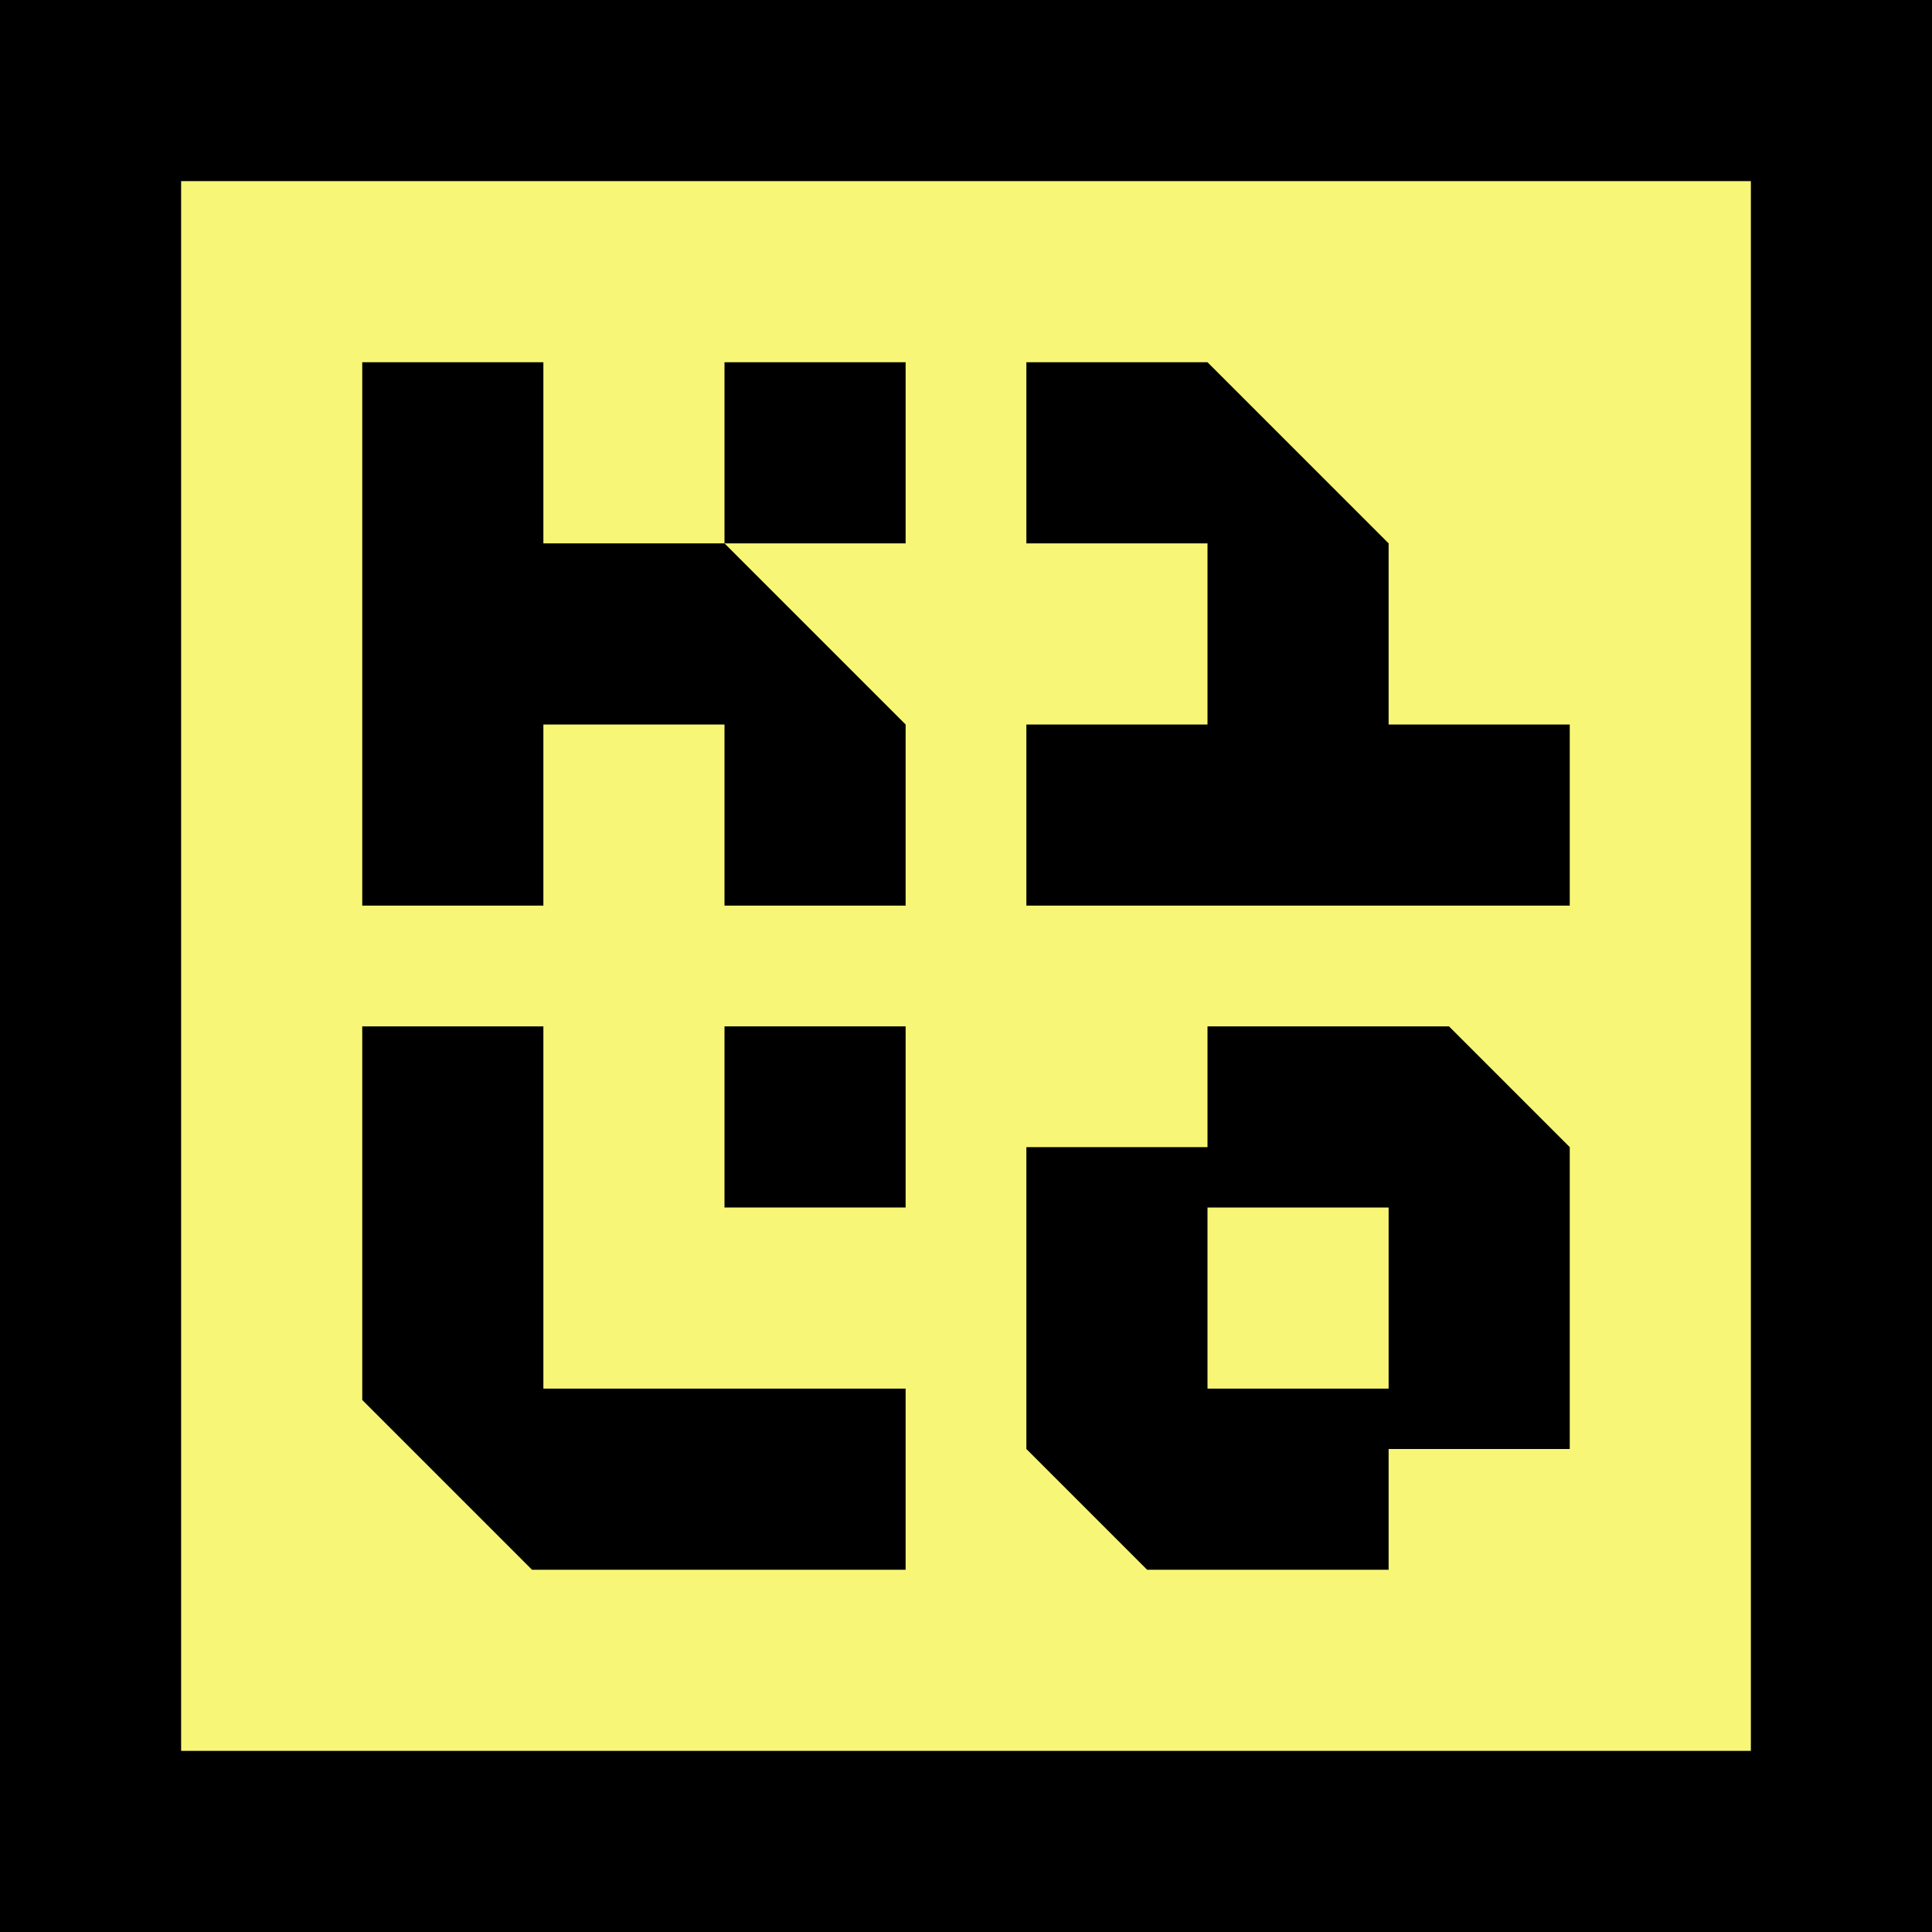
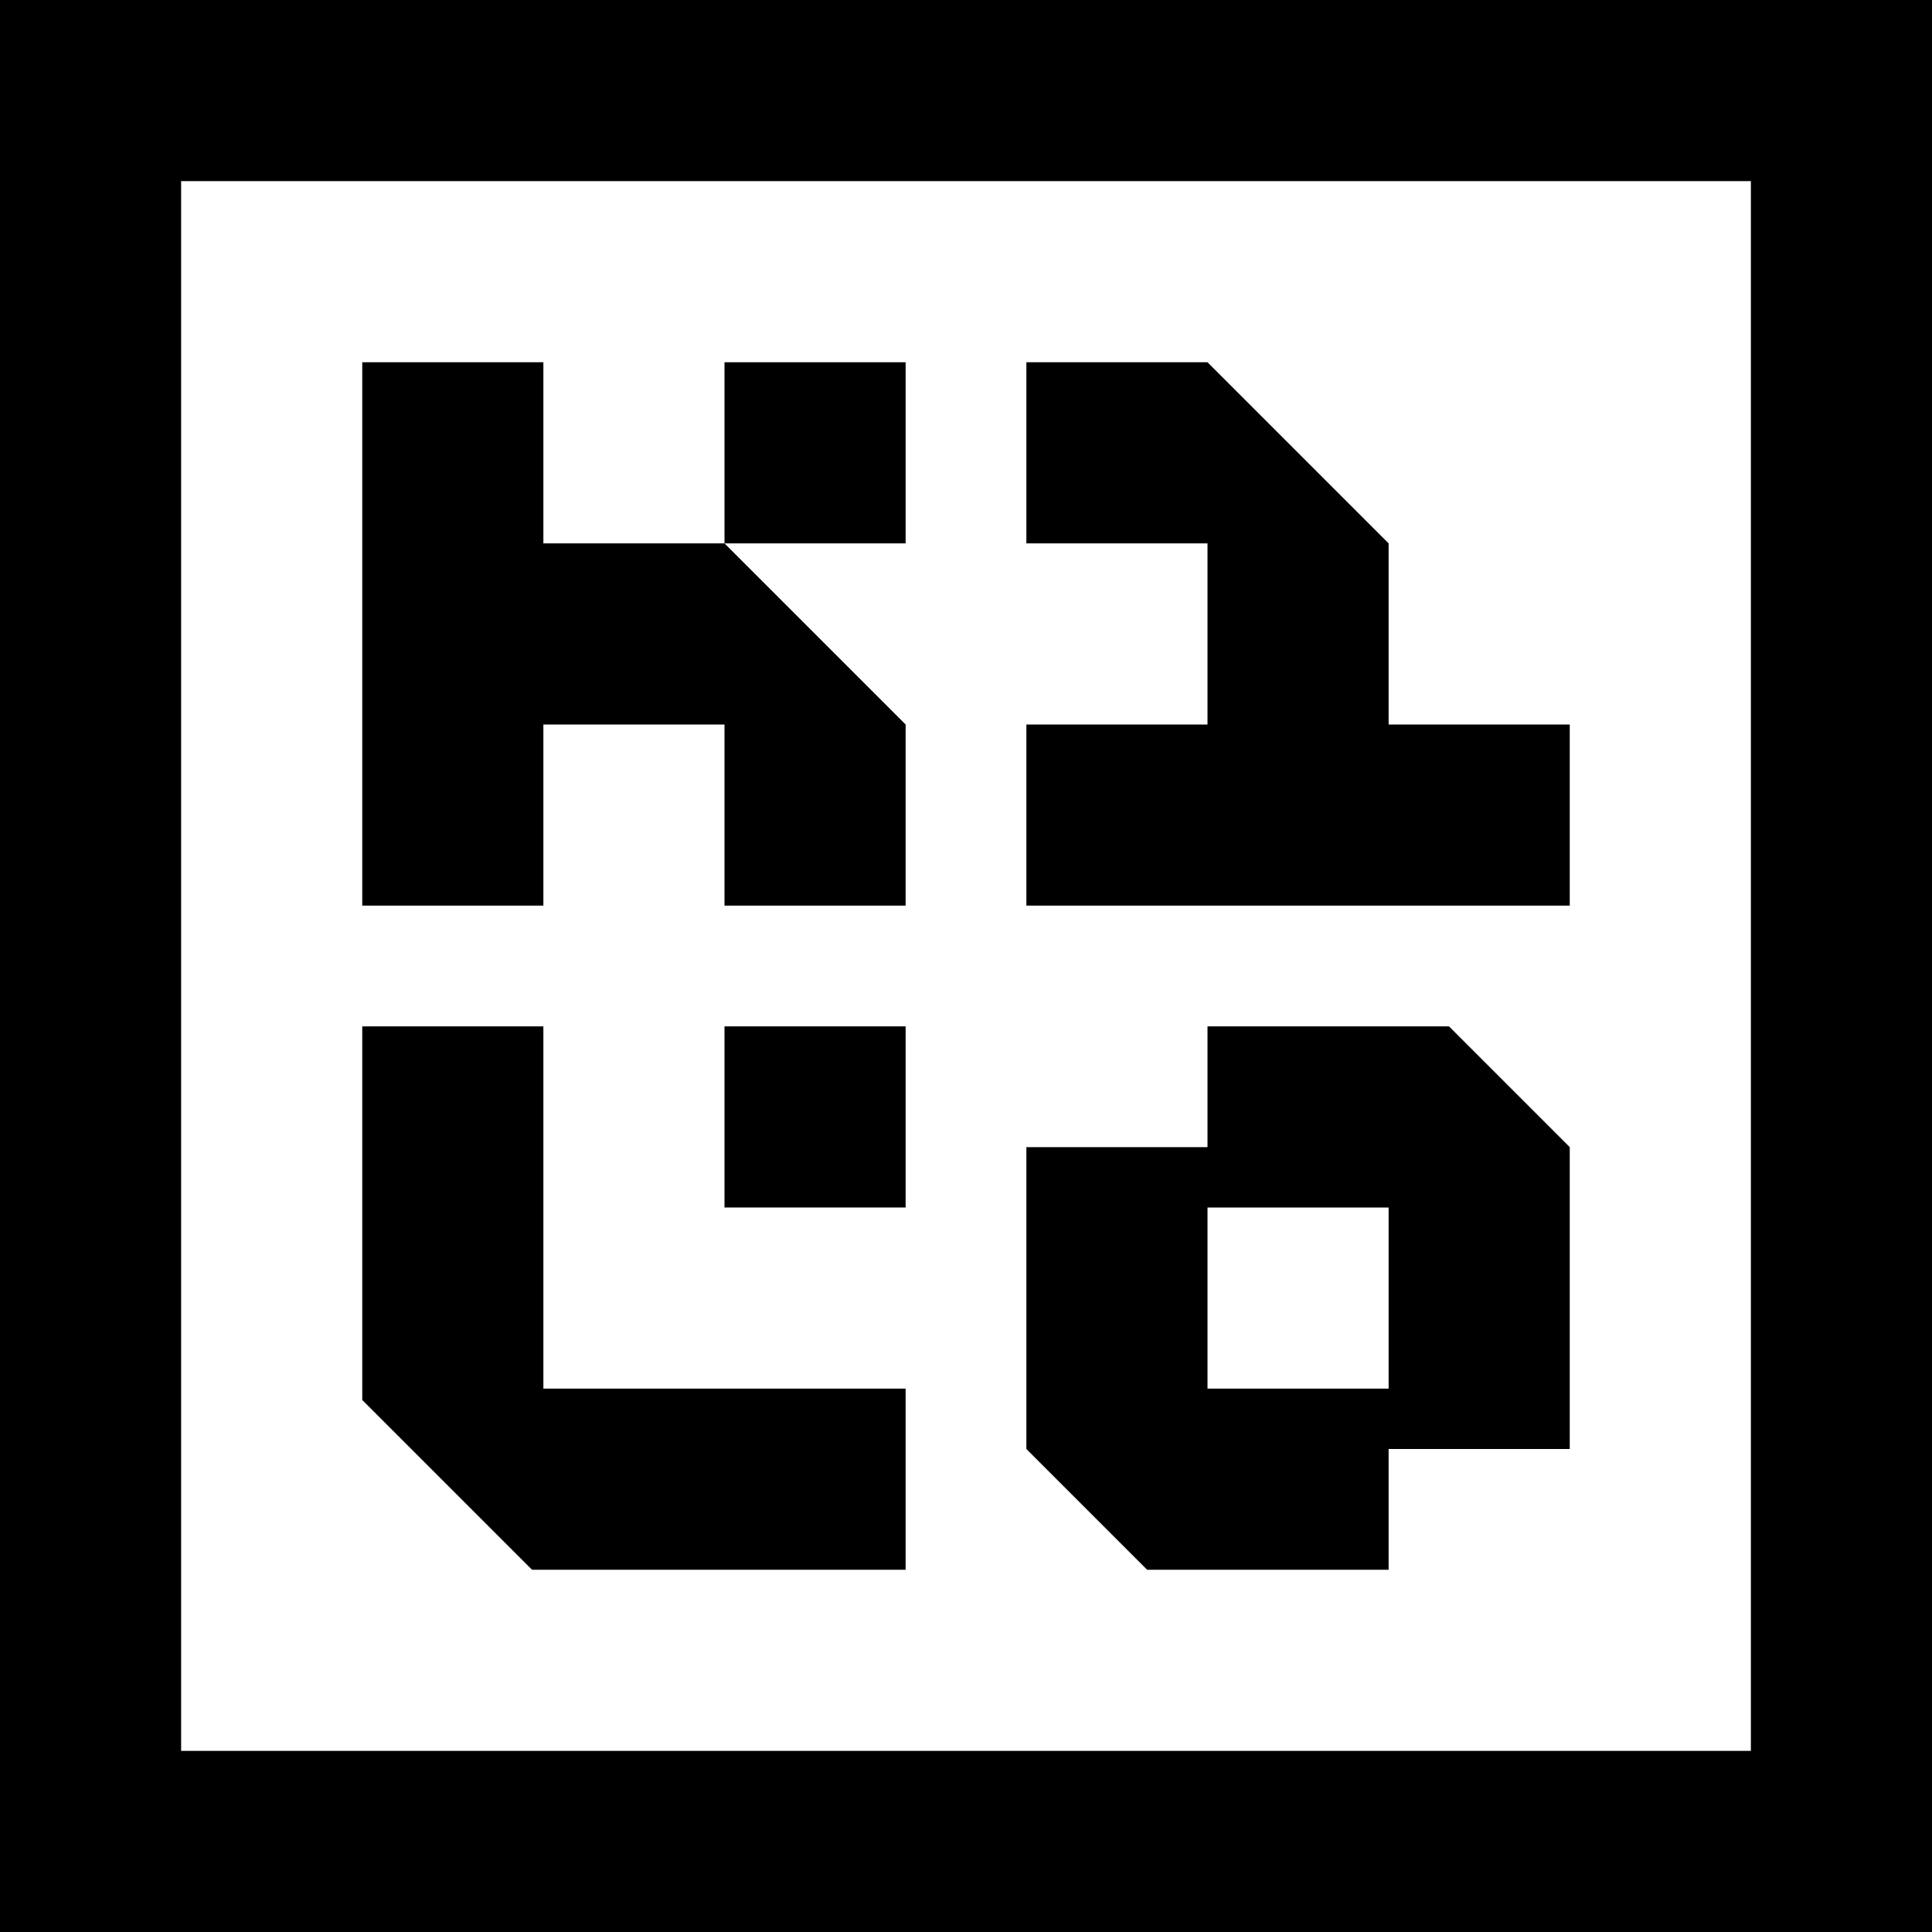
- <svg xmlns="http://www.w3.org/2000/svg" viewBox="0 0 32 32" width="32" height="32">
-   <rect width="32" height="32" fill="#f8f676" />
-   <g fill="#000000">
+ <svg xmlns="http://www.w3.org/2000/svg" viewBox="0 0 32 32" fill="#000000" role="img" aria-label="Kilo Code">
+   <g>
    <path d="M23,26v-2h3v-5l-2-2h-4v2h-3v5l2,2h4ZM20,20h3v3h-3v-3Z" />
    <rect x="12" y="17" width="3" height="3" />
    <polygon points="26 12 23 12 23 9 20 6 17 6 17 9 20 9 20 12 17 12 17 15 26 15 26 12" />
    <path d="M0,0v32h32V0H0ZM29,29H3V3h26v26Z" />
    <polygon points="15 26 15 23 9 23 9 17 6 17 6 23.188 8.812 26 15 26" />
    <rect x="12" y="6" width="3" height="3" />
    <polygon points="9 12 12 12 12 15 15 15 15 12 12 9 9 9 9 6 6 6 6 15 9 15 9 12" />
  </g>
</svg>
